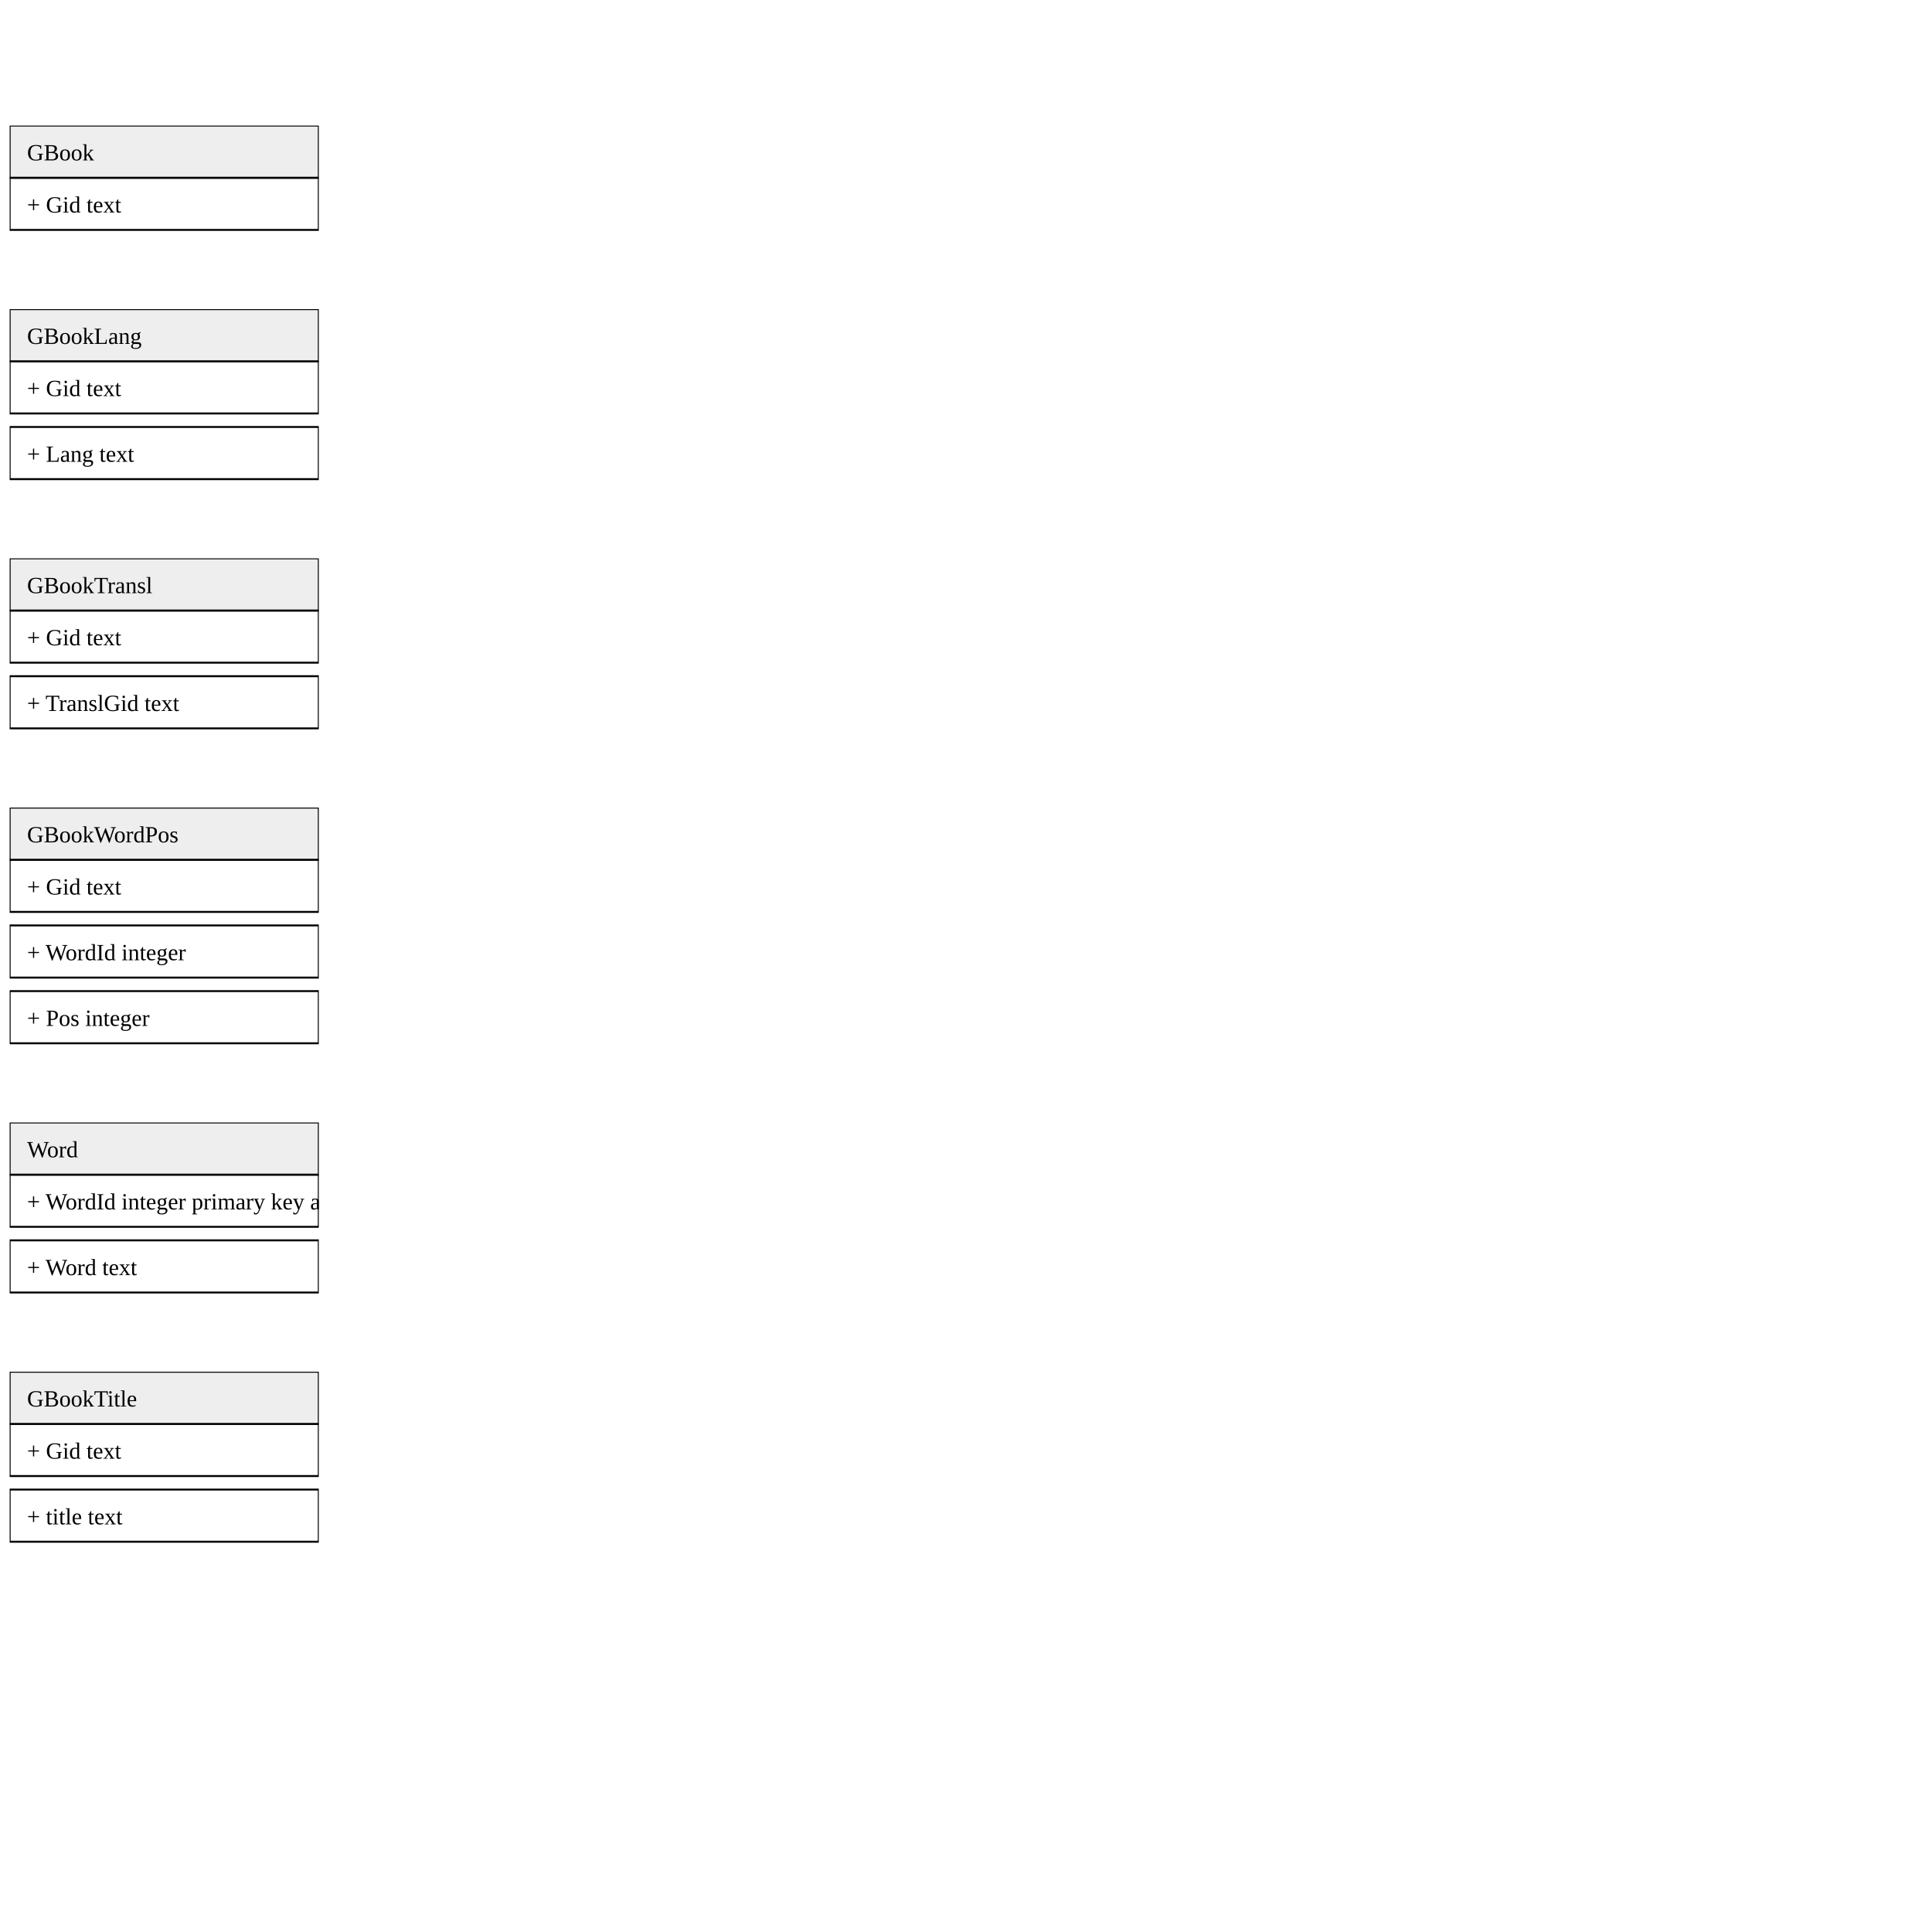
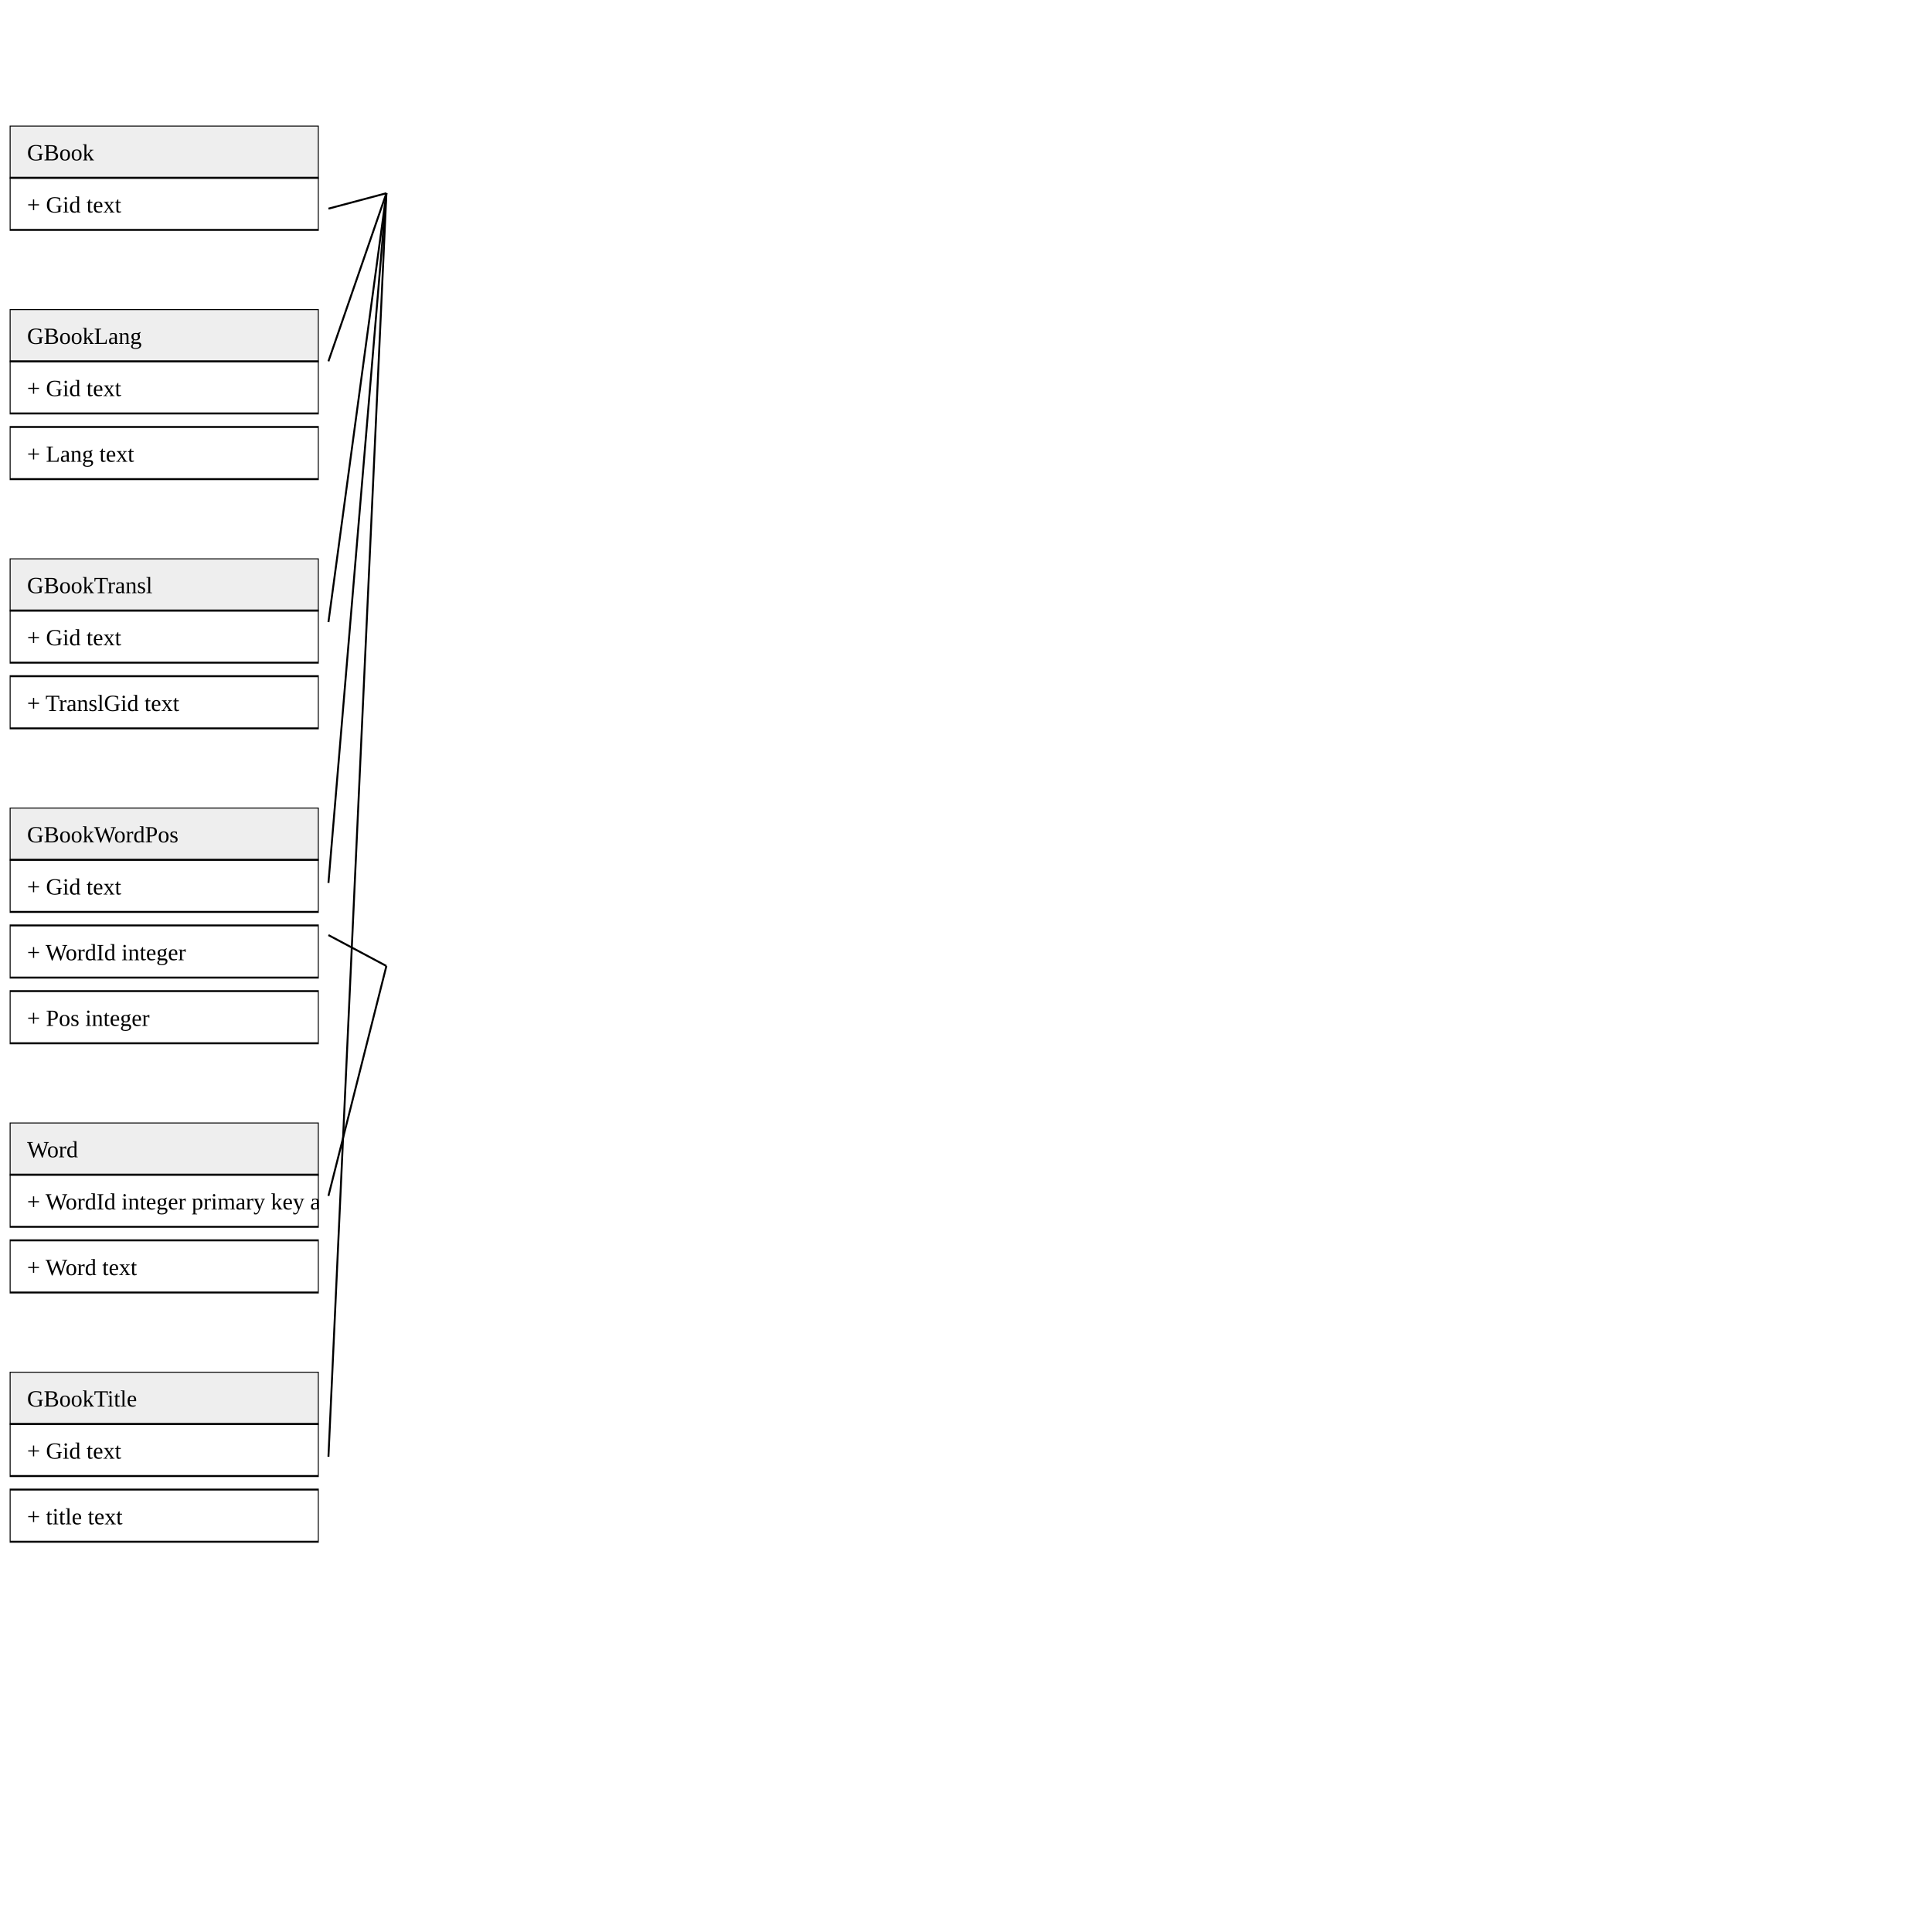
<svg xmlns="http://www.w3.org/2000/svg" version="1.1" x="0" y="0" width="1000" height="1000">
+   <svg x="0" y="0" width="1000" height="1000">
+     <line x1="200" y1="500" x2="170" y2="619" stroke="black" stroke-width="1" id="Word.WordId" />
+     <line x1="170" y1="484" x2="200" y2="500" stroke="black" stroke-width="1" id="GBookWordPos.WordId" />
+   </svg>
+   <svg x="0" y="0" width="1000" height="1000">
+     <line x1="200" y1="100" x2="170" y2="457" stroke="black" stroke-width="1" id="GBookWordPos.Gid" />
+     <line x1="200" y1="100" x2="170" y2="322" stroke="black" stroke-width="1" id="GBookTransl.Gid" />
+     <line x1="170" y1="754" x2="200" y2="100" stroke="black" stroke-width="1" id="GBookTitle.Gid" />
+     <line x1="170" y1="187" x2="200" y2="100" stroke="black" stroke-width="1" id="GBookLang.Gid" />
+     <line x1="170" y1="108" x2="200" y2="100" stroke="black" stroke-width="1" id="GBook.Gid" />
+   </svg>
  <svg x="5" y="710" width="160" height="129">
    <text x="9" y="79" fill="black"> + title text</text>
    <rect x="0" y="61" width="160" height="27" stroke="black" fill="transparent" stroke-width="1" />
    <text x="9" y="45" fill="black"> + Gid text</text>
    <rect x="0" y="27" width="160" height="27" stroke="black" fill="transparent" stroke-width="1" />
    <rect x="0" y="0" width="160" height="27" stroke="black" fill="#eeeeee" stroke-width="1" />
    <text x="9" y="18" fill="black">GBookTitle</text>
  </svg>
  <svg x="5" y="581" width="160" height="129">
    <text x="9" y="79" fill="black"> + Word text</text>
    <rect x="0" y="61" width="160" height="27" stroke="black" fill="transparent" stroke-width="1" />
    <text x="9" y="45" fill="black"> + WordId integer primary key autoincrement</text>
    <rect x="0" y="27" width="160" height="27" stroke="black" fill="transparent" stroke-width="1" />
    <rect x="0" y="0" width="160" height="27" stroke="black" fill="#eeeeee" stroke-width="1" />
    <text x="9" y="18" fill="black">Word</text>
  </svg>
  <svg x="5" y="418" width="160" height="163">
    <text x="9" y="113" fill="black"> + Pos integer</text>
    <rect x="0" y="95" width="160" height="27" stroke="black" fill="transparent" stroke-width="1" />
    <text x="9" y="79" fill="black"> + WordId integer</text>
    <rect x="0" y="61" width="160" height="27" stroke="black" fill="transparent" stroke-width="1" />
    <text x="9" y="45" fill="black"> + Gid text</text>
    <rect x="0" y="27" width="160" height="27" stroke="black" fill="transparent" stroke-width="1" />
    <rect x="0" y="0" width="160" height="27" stroke="black" fill="#eeeeee" stroke-width="1" />
    <text x="9" y="18" fill="black">GBookWordPos</text>
  </svg>
  <svg x="5" y="289" width="160" height="129">
    <text x="9" y="79" fill="black"> + TranslGid text</text>
    <rect x="0" y="61" width="160" height="27" stroke="black" fill="transparent" stroke-width="1" />
    <text x="9" y="45" fill="black"> + Gid text</text>
    <rect x="0" y="27" width="160" height="27" stroke="black" fill="transparent" stroke-width="1" />
    <rect x="0" y="0" width="160" height="27" stroke="black" fill="#eeeeee" stroke-width="1" />
    <text x="9" y="18" fill="black">GBookTransl</text>
  </svg>
  <svg x="5" y="160" width="160" height="129">
    <text x="9" y="79" fill="black"> + Lang text</text>
    <rect x="0" y="61" width="160" height="27" stroke="black" fill="transparent" stroke-width="1" />
    <text x="9" y="45" fill="black"> + Gid text</text>
    <rect x="0" y="27" width="160" height="27" stroke="black" fill="transparent" stroke-width="1" />
    <rect x="0" y="0" width="160" height="27" stroke="black" fill="#eeeeee" stroke-width="1" />
    <text x="9" y="18" fill="black">GBookLang</text>
  </svg>
  <svg x="5" y="65" width="160" height="95">
    <text x="9" y="45" fill="black"> + Gid text</text>
    <rect x="0" y="27" width="160" height="27" stroke="black" fill="transparent" stroke-width="1" />
    <rect x="0" y="0" width="160" height="27" stroke="black" fill="#eeeeee" stroke-width="1" />
    <text x="9" y="18" fill="black">GBook</text>
  </svg>
</svg>
